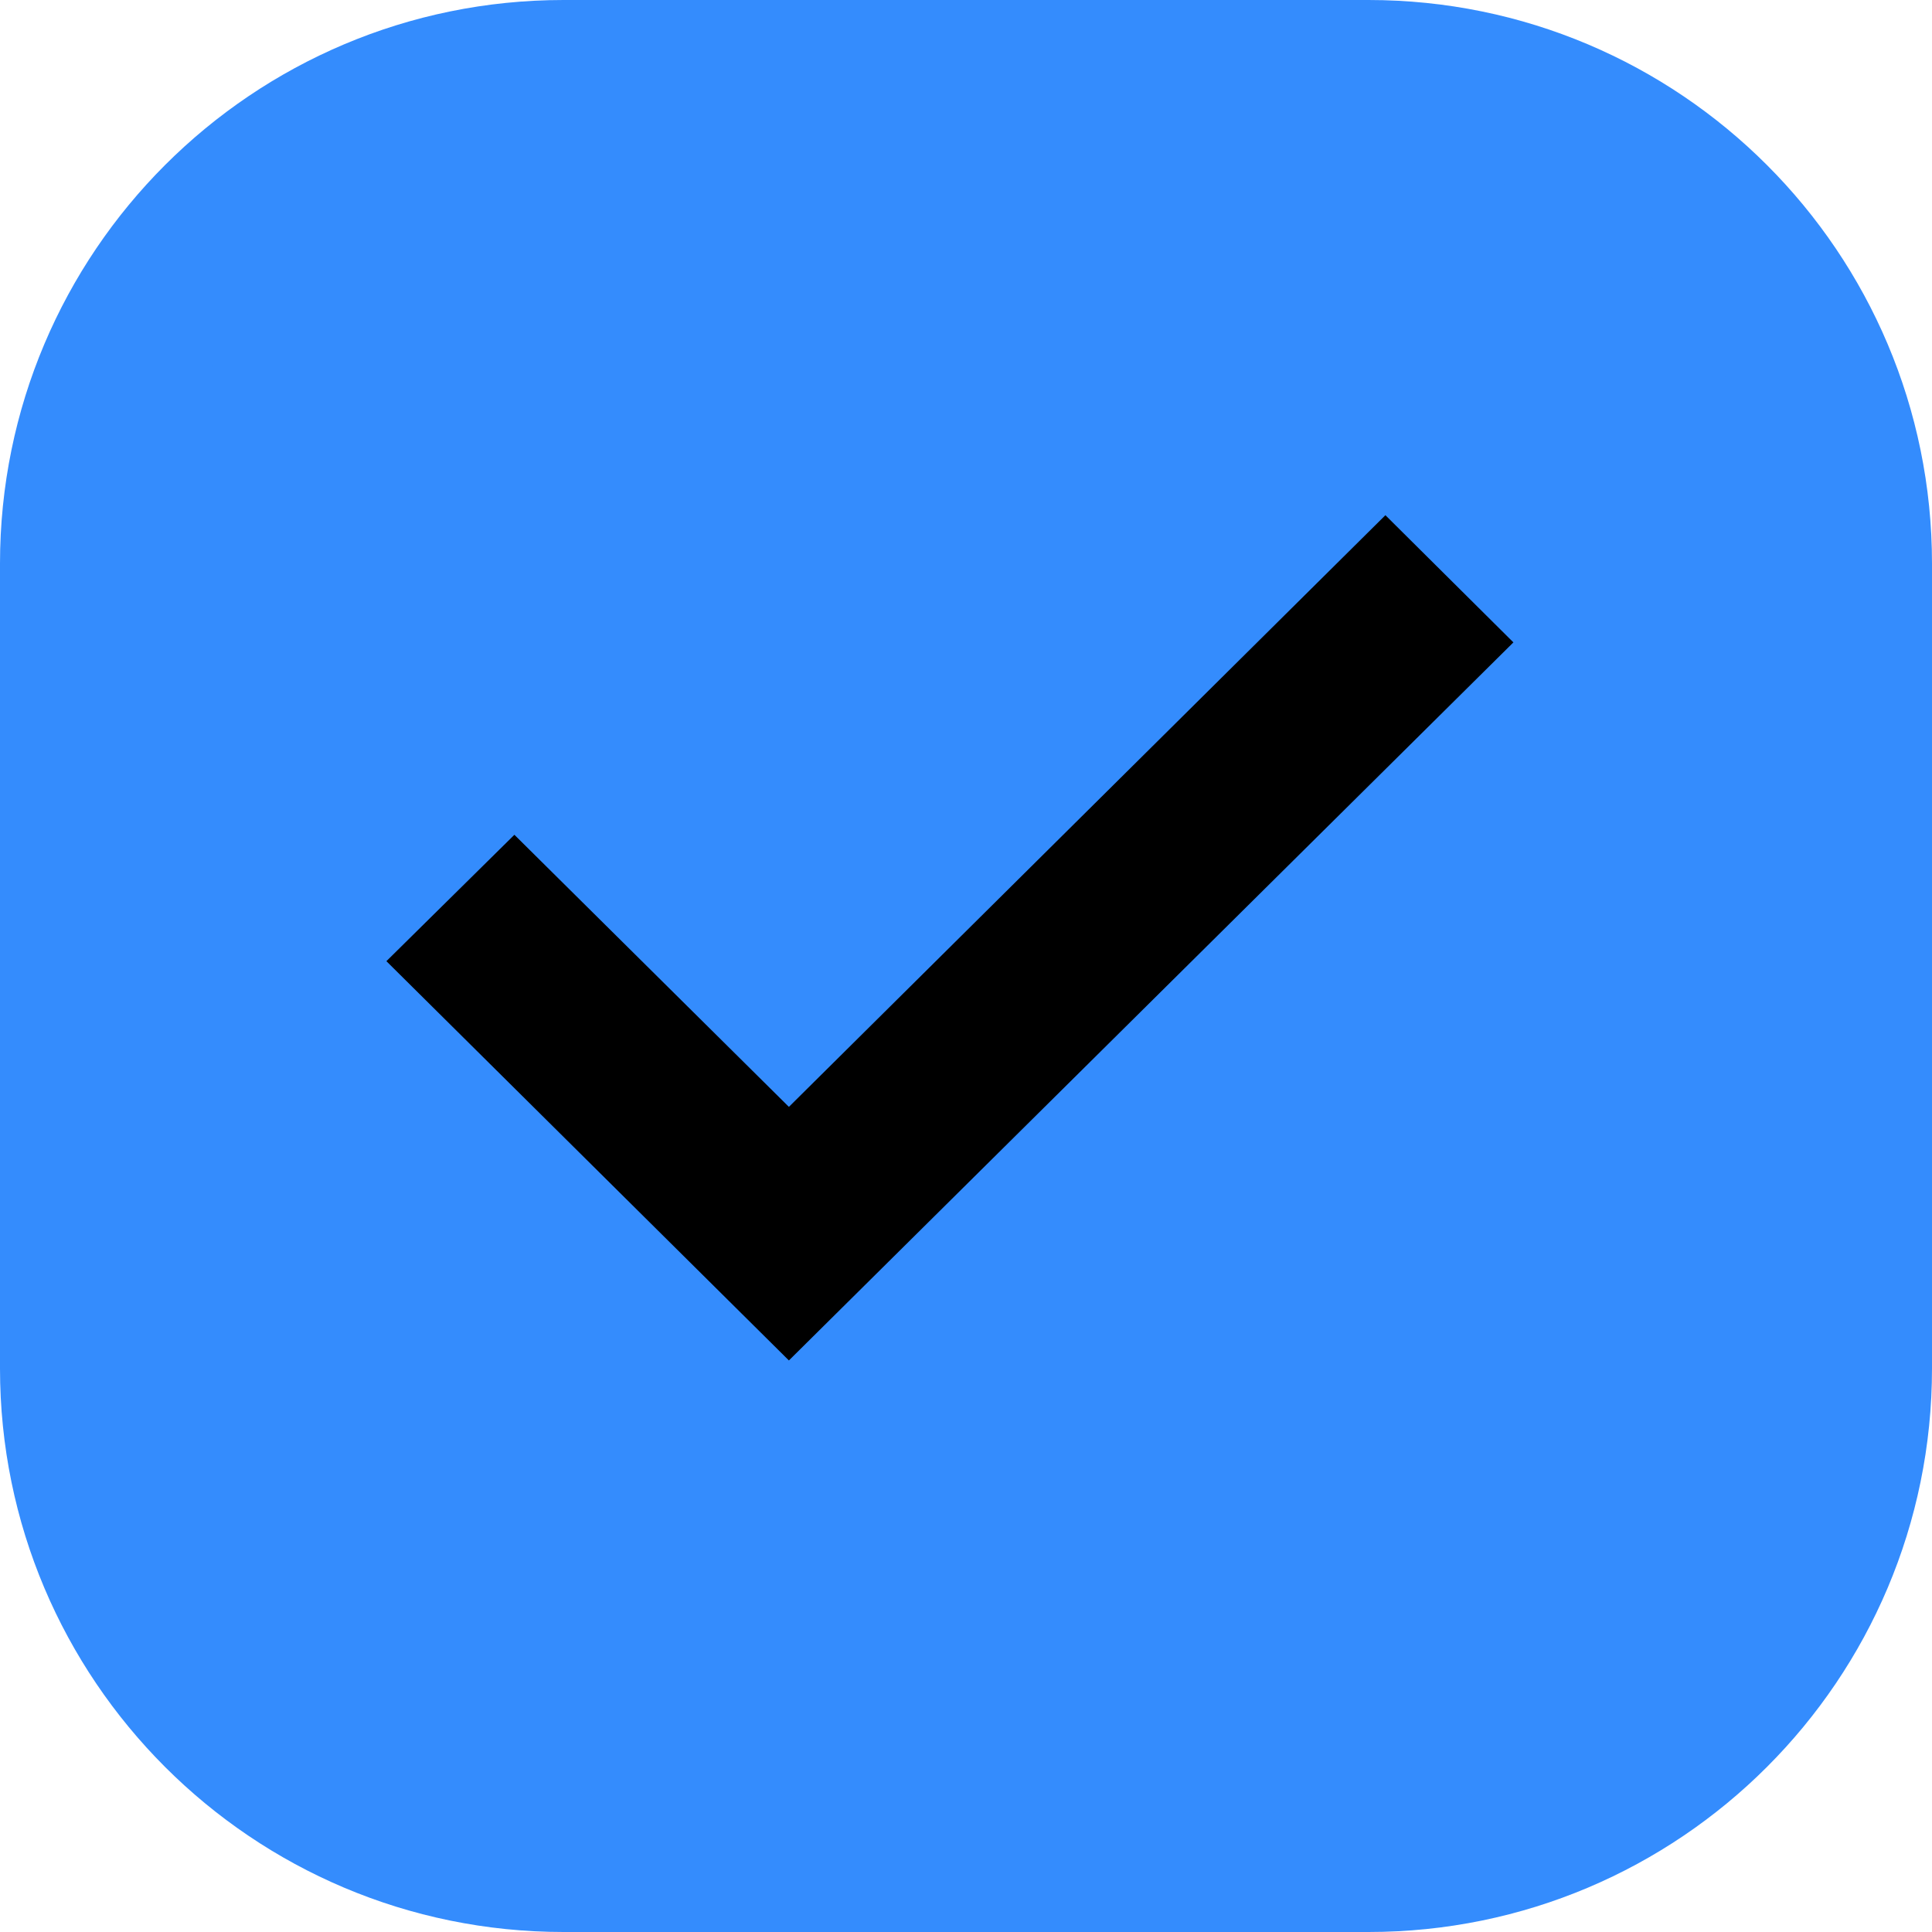
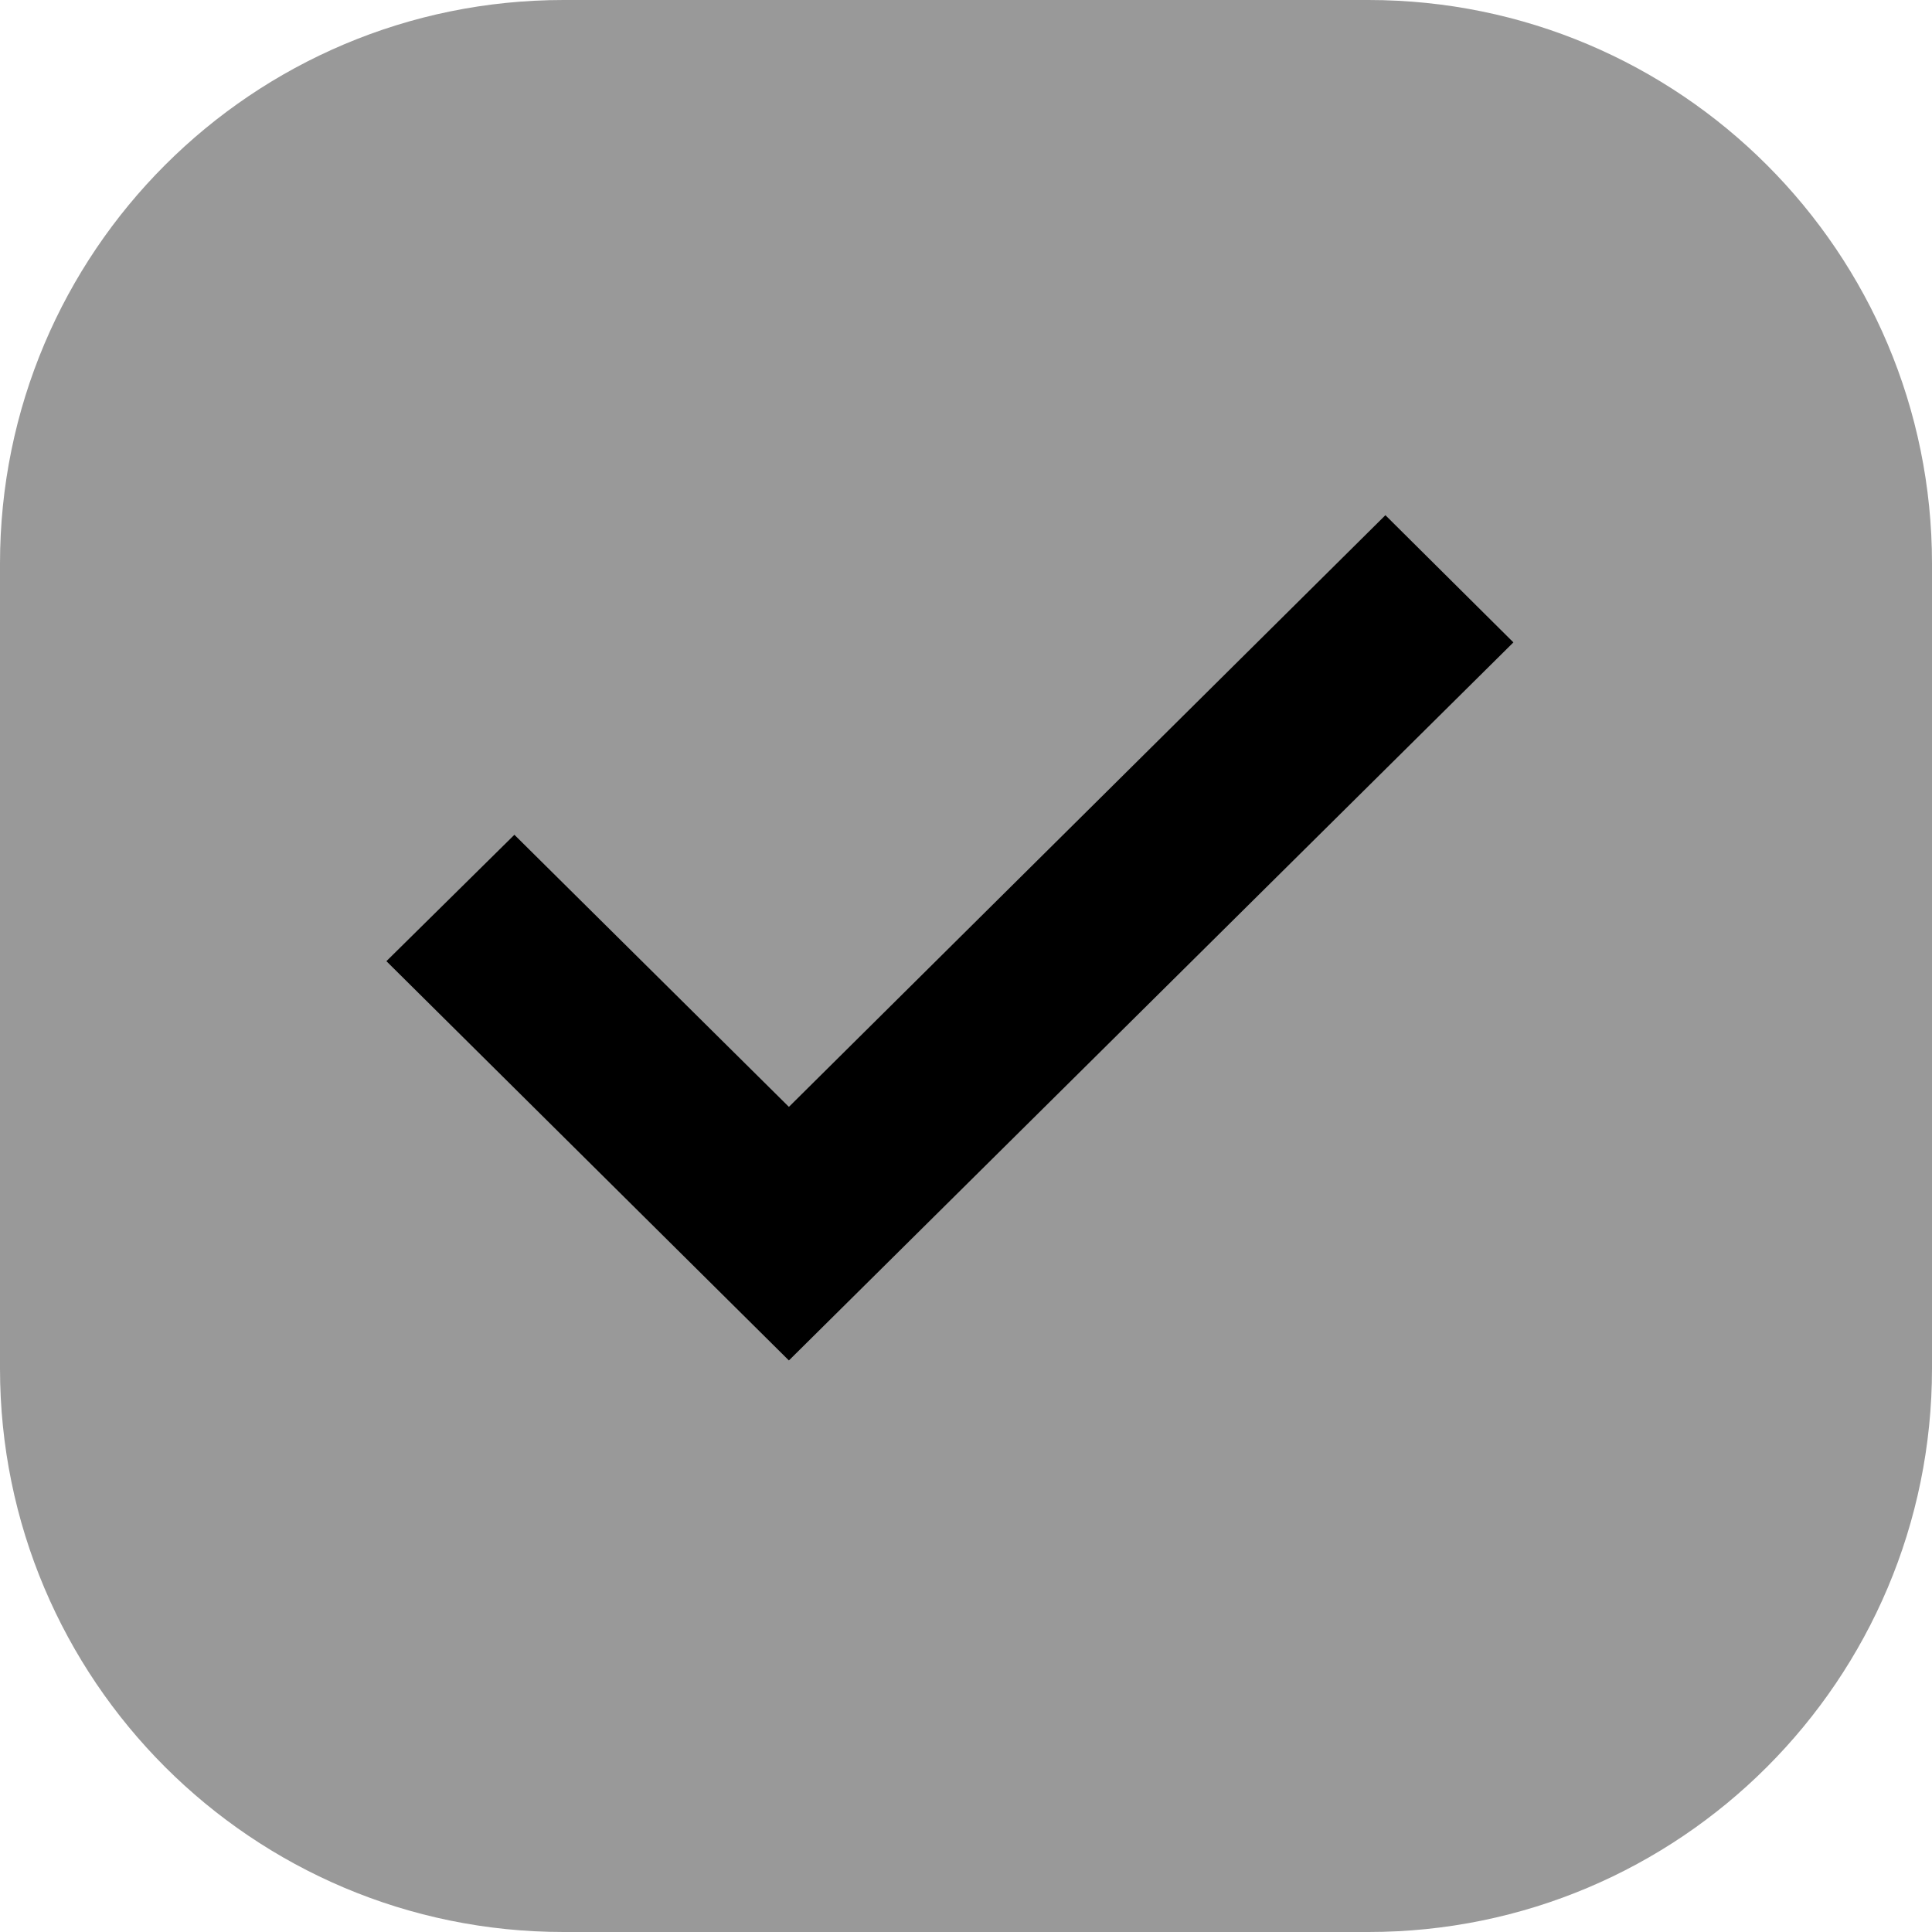
<svg xmlns="http://www.w3.org/2000/svg" xmlns:xlink="http://www.w3.org/1999/xlink" width="12" height="12" viewBox="0 0 12 12">
  <defs>
    <path id="3nvolf8jsa" d="M4.9 8.45 2.4 5.97l.795-.785L4.9 6.875 8.605 3.2l.795.79z" />
  </defs>
  <g fill="none" fill-rule="evenodd">
-     <rect stroke="#348CFD" fill="#348CFD" x=".5" y=".5" width="11" height="11" rx="3" />
+     <rect stroke="#999999" fill="#999999" x=".5" y=".5" width="11" height="11" rx="3" />
    <use fill="#000" xlink:href="#3nvolf8jsa" />
  </g>
</svg>
